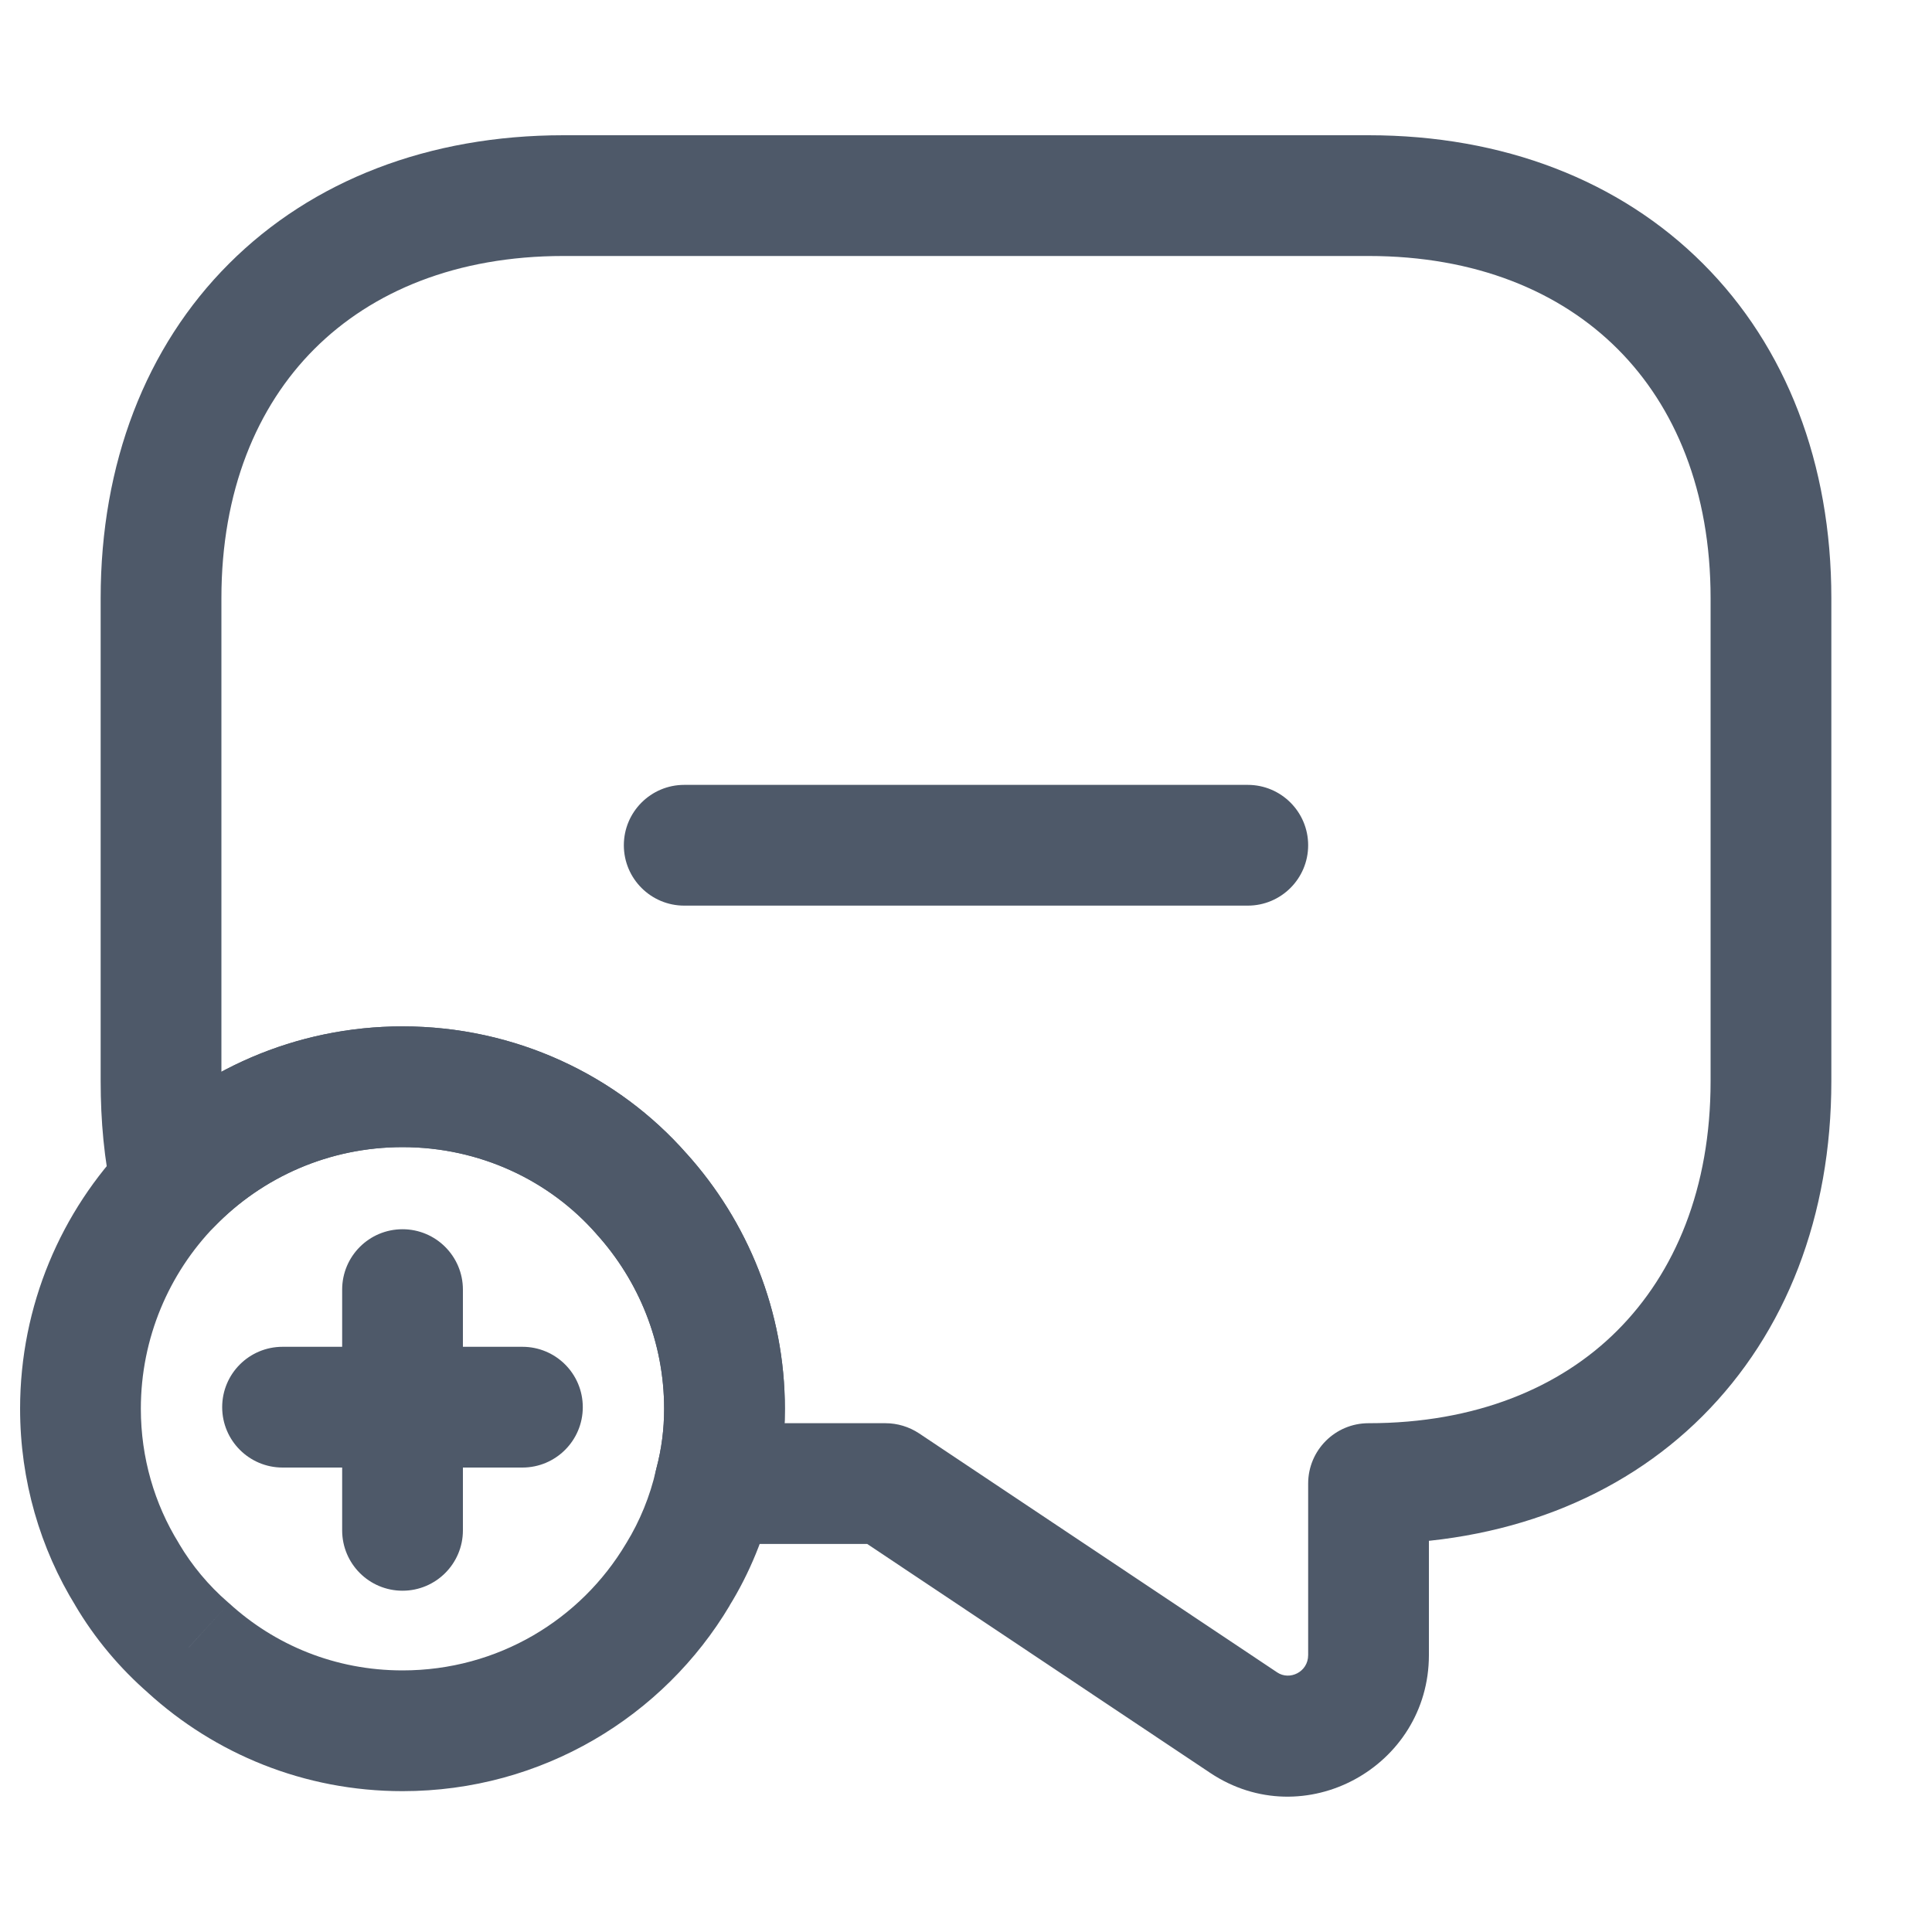
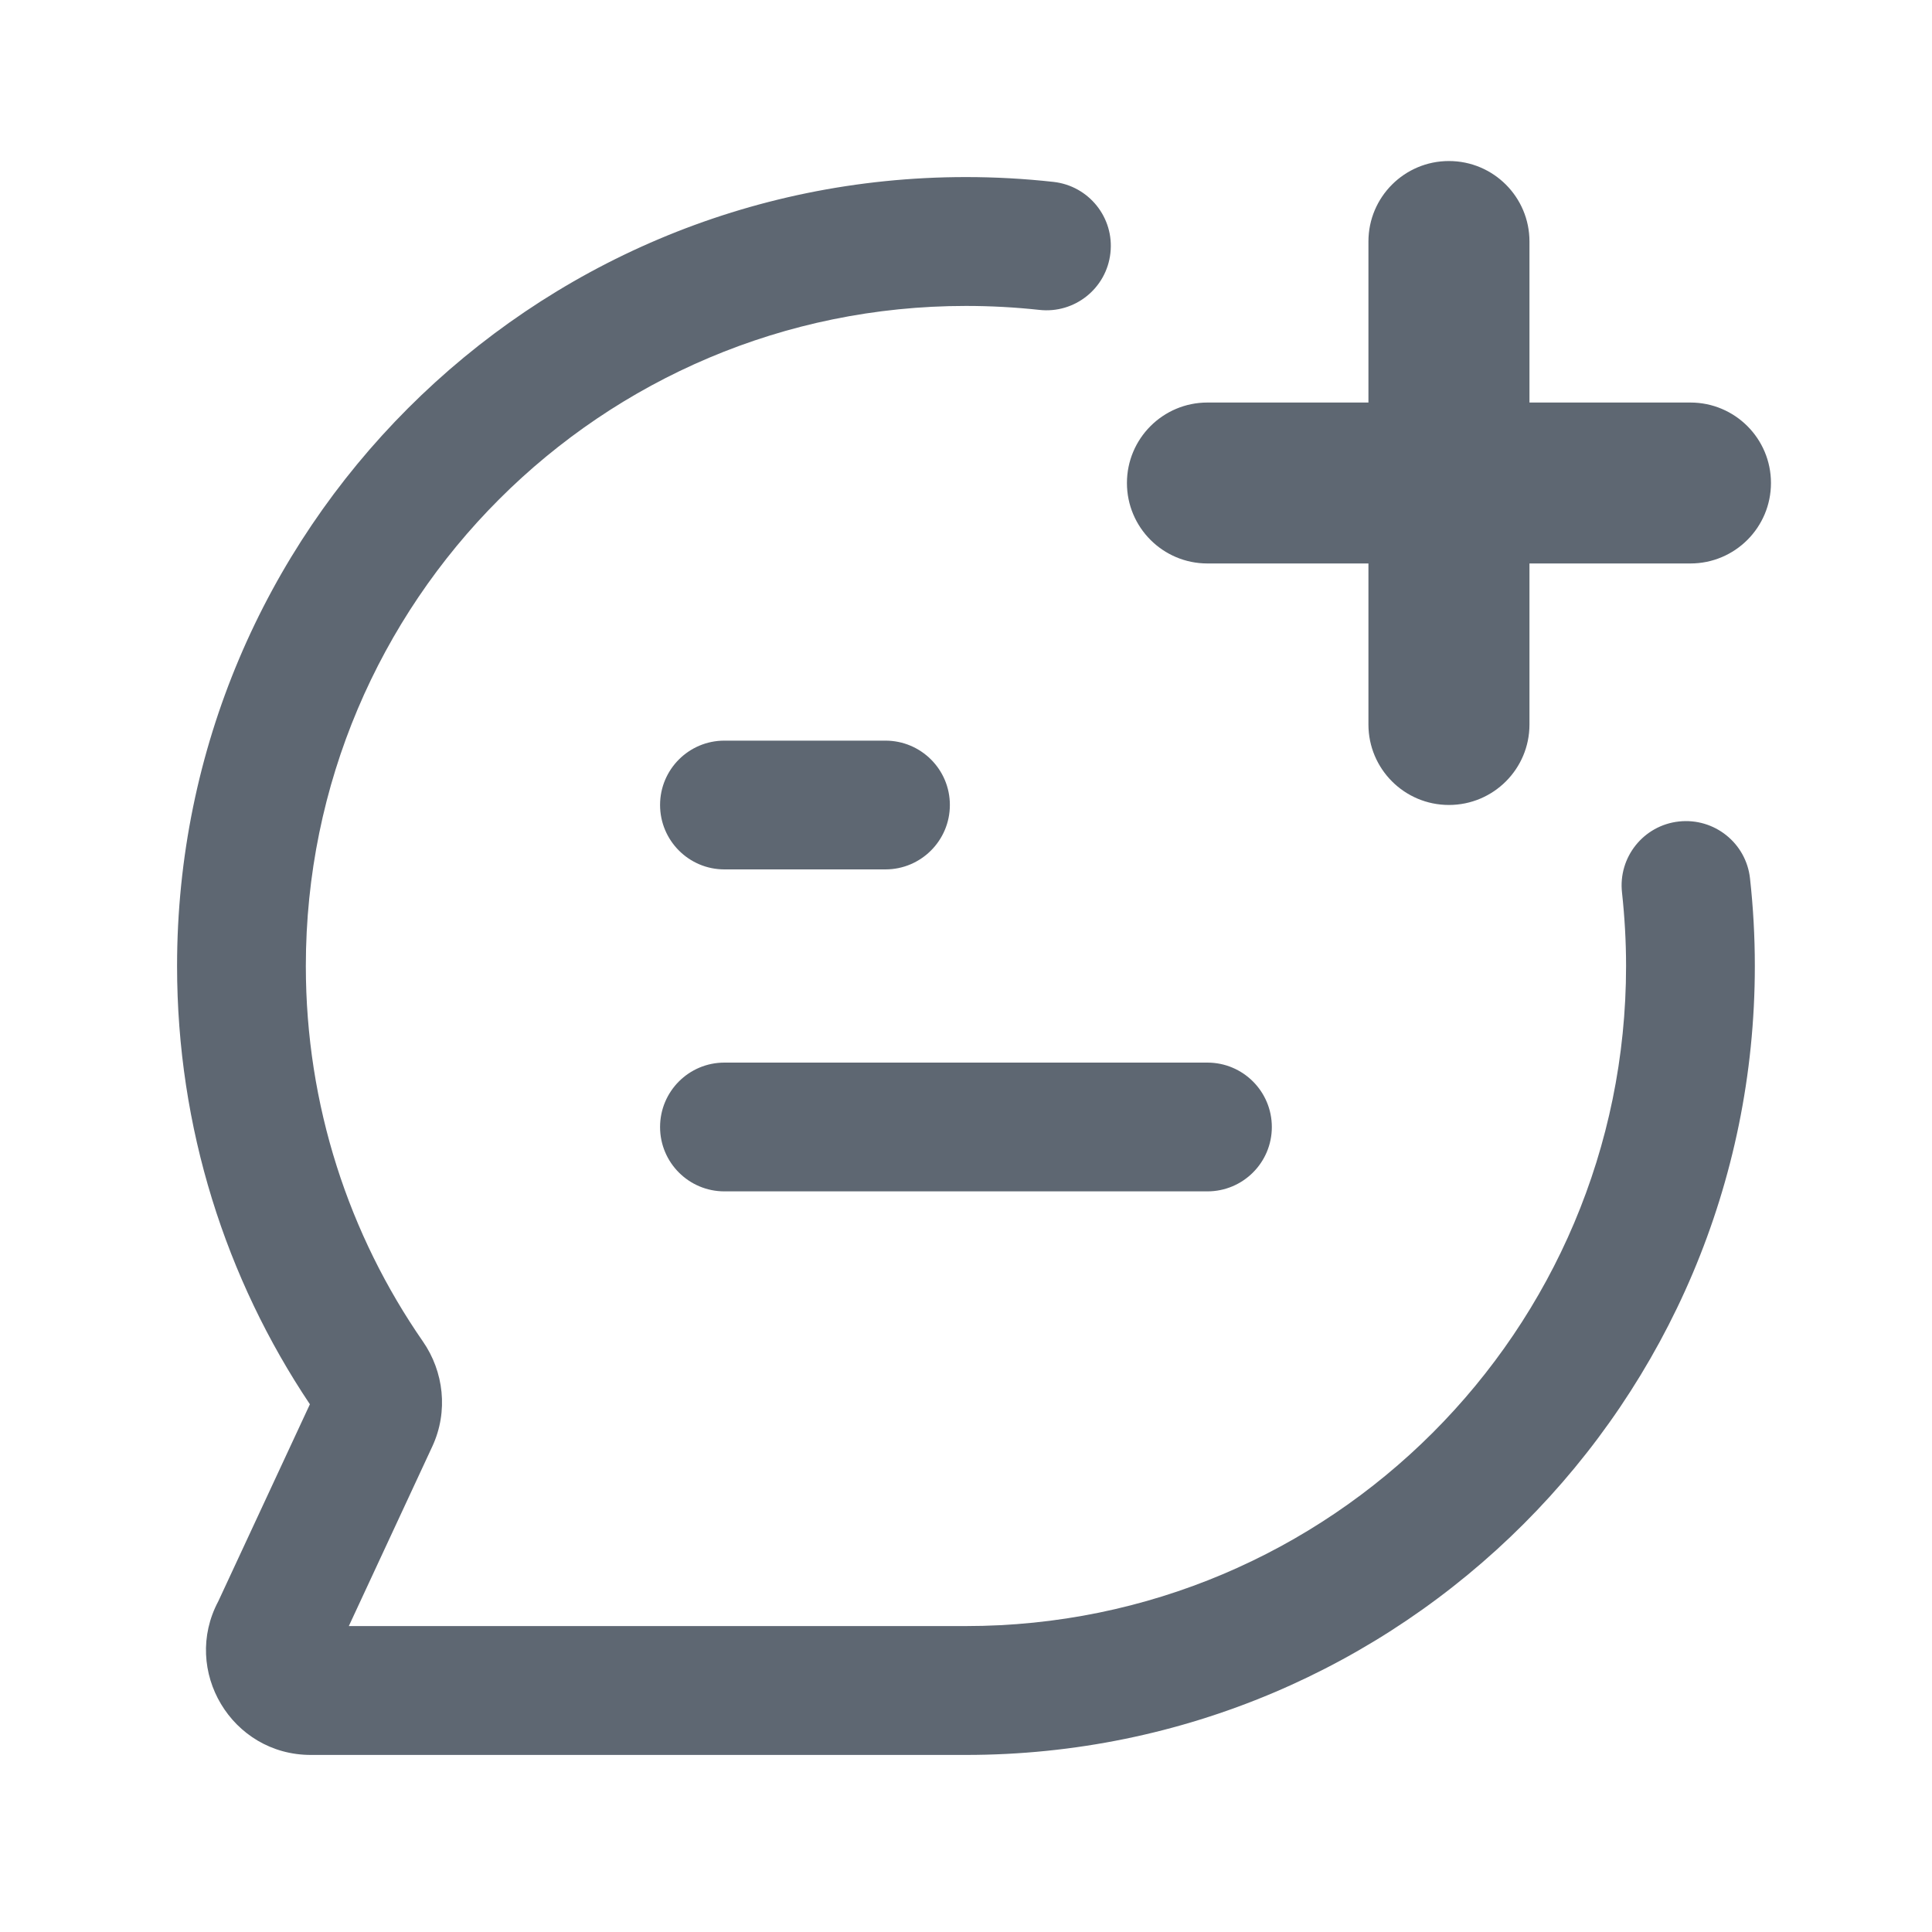
<svg xmlns="http://www.w3.org/2000/svg" fill="none" version="1.1" width="20" height="20" viewBox="0 0 20 20">
-   <g>
+   <defs>
+     <clipPath id="master_svg0_116_5655">
+       <rect x="0" y="0" width="20" height="20" rx="0" />
+     </clipPath>
+   </defs>
+   <g clip-path="url(#master_svg0_116_5655)">
    <g>
-       <g>
-         <g>
-           <path d="M14.167,15.358C14.167,15.358,14.167,14.733,14.167,14.733C13.821,14.733,13.542,15.013,13.542,15.358C13.542,15.358,14.167,15.358,14.167,15.358C14.167,15.358,14.167,15.358,14.167,15.358ZM12.875,17.833C12.875,17.833,12.528,18.353,12.528,18.353C12.528,18.353,12.528,18.353,12.528,18.353C12.528,18.353,12.875,17.833,12.875,17.833C12.875,17.833,12.875,17.833,12.875,17.833ZM9.167,15.358C9.167,15.358,9.514,14.838,9.514,14.838C9.411,14.77,9.29,14.733,9.167,14.733C9.167,14.733,9.167,15.358,9.167,15.358C9.167,15.358,9.167,15.358,9.167,15.358ZM7.4,15.358C7.4,15.358,6.796,15.197,6.796,15.197C6.746,15.385,6.786,15.585,6.904,15.739C7.023,15.893,7.206,15.983,7.4,15.983C7.4,15.983,7.4,15.358,7.4,15.358C7.4,15.358,7.4,15.358,7.4,15.358ZM6.642,12.358C6.642,12.358,6.172,12.771,6.172,12.771C6.172,12.771,6.177,12.777,6.177,12.777C6.177,12.777,6.642,12.358,6.642,12.358C6.642,12.358,6.642,12.358,6.642,12.358ZM1.775,12.258C1.775,12.258,1.165,12.396,1.165,12.396C1.216,12.619,1.384,12.797,1.605,12.86C1.826,12.922,2.063,12.859,2.223,12.694C2.223,12.694,1.775,12.258,1.775,12.258C1.775,12.258,1.775,12.258,1.775,12.258ZM14.167,2.025C14.167,2.025,14.167,2.65,14.167,2.65C14.167,2.65,14.167,2.025,14.167,2.025C14.167,2.025,14.167,2.025,14.167,2.025ZM17.708,6.192C17.708,6.192,17.708,11.192,17.708,11.192C17.708,11.192,18.958,11.192,18.958,11.192C18.958,11.192,18.958,6.192,18.958,6.192C18.958,6.192,17.708,6.192,17.708,6.192C17.708,6.192,17.708,6.192,17.708,6.192ZM17.708,11.192C17.708,12.299,17.342,13.174,16.741,13.775C16.741,13.775,17.625,14.659,17.625,14.659C18.491,13.793,18.958,12.584,18.958,11.192C18.958,11.192,17.708,11.192,17.708,11.192C17.708,11.192,17.708,11.192,17.708,11.192ZM16.741,13.775C16.15,14.366,15.275,14.733,14.167,14.733C14.167,14.733,14.167,15.983,14.167,15.983C15.558,15.983,16.767,15.517,17.625,14.659C17.625,14.659,16.741,13.775,16.741,13.775C16.741,13.775,16.741,13.775,16.741,13.775ZM13.542,15.358C13.542,15.358,13.542,17.133,13.542,17.133C13.542,17.133,14.792,17.133,14.792,17.133C14.792,17.133,14.792,15.358,14.792,15.358C14.792,15.358,13.542,15.358,13.542,15.358C13.542,15.358,13.542,15.358,13.542,15.358ZM13.542,17.133C13.542,17.309,13.35,17.399,13.222,17.313C13.222,17.313,12.528,18.353,12.528,18.353C13.5,19.001,14.792,18.291,14.792,17.133C14.792,17.133,13.542,17.133,13.542,17.133C13.542,17.133,13.542,17.133,13.542,17.133ZM13.222,17.313C13.222,17.313,9.514,14.838,9.514,14.838C9.514,14.838,8.82,15.878,8.82,15.878C8.82,15.878,12.528,18.353,12.528,18.353C12.528,18.353,13.222,17.313,13.222,17.313C13.222,17.313,13.222,17.313,13.222,17.313ZM9.167,14.733C9.167,14.733,7.4,14.733,7.4,14.733C7.4,14.733,7.4,15.983,7.4,15.983C7.4,15.983,9.167,15.983,9.167,15.983C9.167,15.983,9.167,14.733,9.167,14.733C9.167,14.733,9.167,14.733,9.167,14.733ZM8.004,15.519C8.085,15.215,8.125,14.903,8.125,14.583C8.125,14.583,6.875,14.583,6.875,14.583C6.875,14.797,6.848,15.001,6.796,15.197C6.796,15.197,8.004,15.519,8.004,15.519C8.004,15.519,8.004,15.519,8.004,15.519ZM8.125,14.583C8.125,13.572,7.738,12.641,7.106,11.94C7.106,11.94,6.177,12.777,6.177,12.777C6.612,13.259,6.875,13.895,6.875,14.583C6.875,14.583,8.125,14.583,8.125,14.583C8.125,14.583,8.125,14.583,8.125,14.583ZM7.111,11.946C6.394,11.129,5.332,10.625,4.167,10.625C4.167,10.625,4.167,11.875,4.167,11.875C4.968,11.875,5.689,12.221,6.172,12.771C6.172,12.771,7.111,11.946,7.111,11.946C7.111,11.946,7.111,11.946,7.111,11.946ZM4.167,10.625C3.059,10.625,2.049,11.08,1.327,11.822C1.327,11.822,2.223,12.694,2.223,12.694C2.717,12.186,3.407,11.875,4.167,11.875C4.167,11.875,4.167,10.625,4.167,10.625C4.167,10.625,4.167,10.625,4.167,10.625ZM2.385,12.121C2.322,11.842,2.292,11.531,2.292,11.192C2.292,11.192,1.042,11.192,1.042,11.192C1.042,11.603,1.078,12.008,1.165,12.396C1.165,12.396,2.385,12.121,2.385,12.121C2.385,12.121,2.385,12.121,2.385,12.121ZM2.292,11.192C2.292,11.192,2.292,6.192,2.292,6.192C2.292,6.192,1.042,6.192,1.042,6.192C1.042,6.192,1.042,11.192,1.042,11.192C1.042,11.192,2.292,11.192,2.292,11.192C2.292,11.192,2.292,11.192,2.292,11.192ZM2.292,6.192C2.292,5.084,2.658,4.209,3.254,3.613C3.851,3.016,4.725,2.65,5.833,2.65C5.833,2.65,5.833,1.4,5.833,1.4C4.441,1.4,3.233,1.867,2.371,2.729C1.508,3.591,1.042,4.8,1.042,6.192C1.042,6.192,2.292,6.192,2.292,6.192C2.292,6.192,2.292,6.192,2.292,6.192ZM5.833,2.65C5.833,2.65,14.167,2.65,14.167,2.65C14.167,2.65,14.167,1.4,14.167,1.4C14.167,1.4,5.833,1.4,5.833,1.4C5.833,1.4,5.833,2.65,5.833,2.65C5.833,2.65,5.833,2.65,5.833,2.65ZM14.167,2.65C15.275,2.65,16.149,3.016,16.746,3.613C17.342,4.209,17.708,5.084,17.708,6.192C17.708,6.192,18.958,6.192,18.958,6.192C18.958,4.8,18.492,3.591,17.629,2.729C16.767,1.867,15.559,1.4,14.167,1.4C14.167,1.4,14.167,2.65,14.167,2.65C14.167,2.65,14.167,2.65,14.167,2.65Z" fill="#4E5969" fill-opacity="1" />
-         </g>
-         <g>
-           <path d="M7.4,15.358C7.4,15.358,6.796,15.197,6.796,15.197C6.794,15.205,6.792,15.213,6.79,15.221C6.79,15.221,7.4,15.358,7.4,15.358C7.4,15.358,7.4,15.358,7.4,15.358ZM7.017,16.3C7.017,16.3,6.485,15.972,6.485,15.972C6.485,15.972,6.48,15.98,6.48,15.98C6.48,15.98,7.017,16.3,7.017,16.3C7.017,16.3,7.017,16.3,7.017,16.3ZM1.95,17.058C1.95,17.058,2.372,16.597,2.372,16.597C2.368,16.593,2.363,16.59,2.359,16.586C2.359,16.586,1.95,17.058,1.95,17.058C1.95,17.058,1.95,17.058,1.95,17.058ZM1.317,16.3C1.317,16.3,1.855,15.983,1.855,15.983C1.853,15.979,1.851,15.976,1.849,15.972C1.849,15.972,1.317,16.3,1.317,16.3C1.317,16.3,1.317,16.3,1.317,16.3ZM1.775,12.258C1.775,12.258,1.327,11.822,1.327,11.822C1.327,11.822,1.327,11.823,1.327,11.823C1.327,11.823,1.775,12.258,1.775,12.258C1.775,12.258,1.775,12.258,1.775,12.258ZM6.642,12.358C6.642,12.358,6.172,12.771,6.172,12.771C6.172,12.771,6.177,12.777,6.177,12.777C6.177,12.777,6.642,12.358,6.642,12.358C6.642,12.358,6.642,12.358,6.642,12.358ZM6.875,14.583C6.875,14.797,6.848,15.001,6.796,15.197C6.796,15.197,8.004,15.519,8.004,15.519C8.085,15.215,8.125,14.903,8.125,14.583C8.125,14.583,6.875,14.583,6.875,14.583C6.875,14.583,6.875,14.583,6.875,14.583ZM6.79,15.221C6.73,15.487,6.623,15.747,6.485,15.972C6.485,15.972,7.548,16.628,7.548,16.628C7.76,16.286,7.92,15.896,8.01,15.496C8.01,15.496,6.79,15.221,6.79,15.221C6.79,15.221,6.79,15.221,6.79,15.221ZM6.48,15.98C6.013,16.765,5.155,17.292,4.167,17.292C4.167,17.292,4.167,18.542,4.167,18.542C5.612,18.542,6.87,17.769,7.554,16.62C7.554,16.62,6.48,15.98,6.48,15.98C6.48,15.98,6.48,15.98,6.48,15.98ZM4.167,17.292C3.47,17.292,2.844,17.029,2.372,16.597C2.372,16.597,1.528,17.52,1.528,17.52C2.223,18.154,3.147,18.542,4.167,18.542C4.167,18.542,4.167,17.292,4.167,17.292C4.167,17.292,4.167,17.292,4.167,17.292ZM2.359,16.586C2.159,16.413,1.987,16.206,1.855,15.983C1.855,15.983,0.778,16.617,0.778,16.617C0.98,16.96,1.241,17.271,1.541,17.531C1.541,17.531,2.359,16.586,2.359,16.586C2.359,16.586,2.359,16.586,2.359,16.586ZM1.849,15.972C1.6,15.569,1.458,15.091,1.458,14.583C1.458,14.583,0.208,14.583,0.208,14.583C0.208,15.326,0.416,16.031,0.785,16.628C0.785,16.628,1.849,15.972,1.849,15.972C1.849,15.972,1.849,15.972,1.849,15.972ZM1.458,14.583C1.458,13.851,1.75,13.181,2.223,12.694C2.223,12.694,1.327,11.823,1.327,11.823C0.634,12.536,0.208,13.515,0.208,14.583C0.208,14.583,1.458,14.583,1.458,14.583C1.458,14.583,1.458,14.583,1.458,14.583ZM2.223,12.694C2.717,12.186,3.407,11.875,4.167,11.875C4.167,11.875,4.167,10.625,4.167,10.625C3.059,10.625,2.049,11.081,1.327,11.822C1.327,11.822,2.223,12.694,2.223,12.694C2.223,12.694,2.223,12.694,2.223,12.694ZM4.167,11.875C4.968,11.875,5.689,12.221,6.172,12.771C6.172,12.771,7.111,11.946,7.111,11.946C6.394,11.129,5.332,10.625,4.167,10.625C4.167,10.625,4.167,11.875,4.167,11.875C4.167,11.875,4.167,11.875,4.167,11.875ZM6.177,12.777C6.612,13.259,6.875,13.895,6.875,14.583C6.875,14.583,8.125,14.583,8.125,14.583C8.125,13.572,7.738,12.641,7.106,11.94C7.106,11.94,6.177,12.777,6.177,12.777C6.177,12.777,6.177,12.777,6.177,12.777Z" fill="#4E5969" fill-opacity="1" />
-         </g>
-         <g>
-           <g>
-             <path d="M5.408,15.192C5.753,15.192,6.033,14.912,6.033,14.567C6.033,14.221,5.753,13.942,5.408,13.942C5.408,13.942,5.408,15.192,5.408,15.192C5.408,15.192,5.408,15.192,5.408,15.192ZM2.925,13.942C2.58,13.942,2.3,14.221,2.3,14.567C2.3,14.912,2.58,15.192,2.925,15.192C2.925,15.192,2.925,13.942,2.925,13.942C2.925,13.942,2.925,13.942,2.925,13.942ZM5.408,13.942C5.408,13.942,2.925,13.942,2.925,13.942C2.925,13.942,2.925,15.192,2.925,15.192C2.925,15.192,5.408,15.192,5.408,15.192C5.408,15.192,5.408,13.942,5.408,13.942C5.408,13.942,5.408,13.942,5.408,13.942Z" fill="#4E5969" fill-opacity="1" />
-           </g>
-           <g>
-             <path d="M4.792,13.35C4.792,13.005,4.512,12.725,4.167,12.725C3.821,12.725,3.542,13.005,3.542,13.35C3.542,13.35,4.792,13.35,4.792,13.35C4.792,13.35,4.792,13.35,4.792,13.35ZM3.542,15.842C3.542,16.187,3.821,16.467,4.167,16.467C4.512,16.467,4.792,16.187,4.792,15.842C4.792,15.842,3.542,15.842,3.542,15.842C3.542,15.842,3.542,15.842,3.542,15.842ZM3.542,13.35C3.542,13.35,3.542,15.842,3.542,15.842C3.542,15.842,4.792,15.842,4.792,15.842C4.792,15.842,4.792,13.35,4.792,13.35C4.792,13.35,3.542,13.35,3.542,13.35C3.542,13.35,3.542,13.35,3.542,13.35Z" fill="#4E5969" fill-opacity="1" />
-           </g>
-         </g>
-         <g>
-           <path d="M7.083,8.125C6.738,8.125,6.458,8.405,6.458,8.75C6.458,9.095,6.738,9.375,7.083,9.375C7.083,9.375,7.083,8.125,7.083,8.125C7.083,8.125,7.083,8.125,7.083,8.125ZM12.917,9.375C13.262,9.375,13.542,9.095,13.542,8.75C13.542,8.405,13.262,8.125,12.917,8.125C12.917,8.125,12.917,9.375,12.917,9.375C12.917,9.375,12.917,9.375,12.917,9.375ZM7.083,9.375C7.083,9.375,12.917,9.375,12.917,9.375C12.917,9.375,12.917,8.125,12.917,8.125C12.917,8.125,7.083,8.125,7.083,8.125C7.083,8.125,7.083,9.375,7.083,9.375C7.083,9.375,7.083,9.375,7.083,9.375Z" fill="#4E5969" fill-opacity="1" />
-         </g>
-         <g style="opacity:0;" />
-       </g>
+       <path d="M14.999,8.333C14.539,8.333,14.166,7.96,14.166,7.5L14.166,5.833L12.499,5.833C12.039,5.833,11.666,5.46,11.666,5C11.666,4.54,12.039,4.167,12.499,4.167L14.166,4.167L14.166,2.5C14.166,2.04,14.539,1.667,14.999,1.667C15.46,1.667,15.833,2.04,15.833,2.5L15.833,4.167L17.499,4.167C17.96,4.167,18.333,4.54,18.333,5C18.333,5.46,17.96,5.833,17.499,5.833L15.833,5.833L15.833,7.5C15.833,7.96,15.46,8.333,14.999,8.333ZM3.166,10C3.166,6.226,6.225,3.167,9.999,3.167C10.257,3.167,10.51,3.181,10.759,3.208C11.125,3.249,11.455,2.985,11.495,2.619C11.536,2.253,11.272,1.924,10.906,1.883C10.608,1.85,10.306,1.833,9.999,1.833C5.489,1.833,1.833,5.49,1.833,10C1.833,11.678,2.339,13.239,3.208,14.537L2.26,16.576C1.878,17.292,2.397,18.167,3.217,18.167L9.999,18.167C14.51,18.167,18.166,14.51,18.166,10C18.166,9.694,18.149,9.391,18.116,9.093C18.076,8.727,17.746,8.464,17.38,8.504C17.014,8.544,16.75,8.874,16.791,9.24C16.818,9.489,16.833,9.743,16.833,10C16.833,13.774,13.773,16.833,9.999,16.833L3.611,16.833L4.475,14.974C4.644,14.61,4.593,14.197,4.378,13.887C3.614,12.784,3.166,11.445,3.166,10ZM7.499,11C7.131,11,6.833,11.298,6.833,11.667C6.833,12.035,7.131,12.333,7.499,12.333L12.499,12.333C12.867,12.333,13.166,12.035,13.166,11.667C13.166,11.298,12.867,11,12.499,11L7.499,11ZM6.833,8.333C6.833,7.965,7.131,7.667,7.499,7.667L9.166,7.667C9.534,7.667,9.833,7.965,9.833,8.333C9.833,8.701,9.534,9,9.166,9L7.499,9C7.131,9,6.833,8.701,6.833,8.333Z" fill-rule="evenodd" fill="#5E6772" fill-opacity="1" style="mix-blend-mode:passthrough" />
    </g>
  </g>
</svg>
